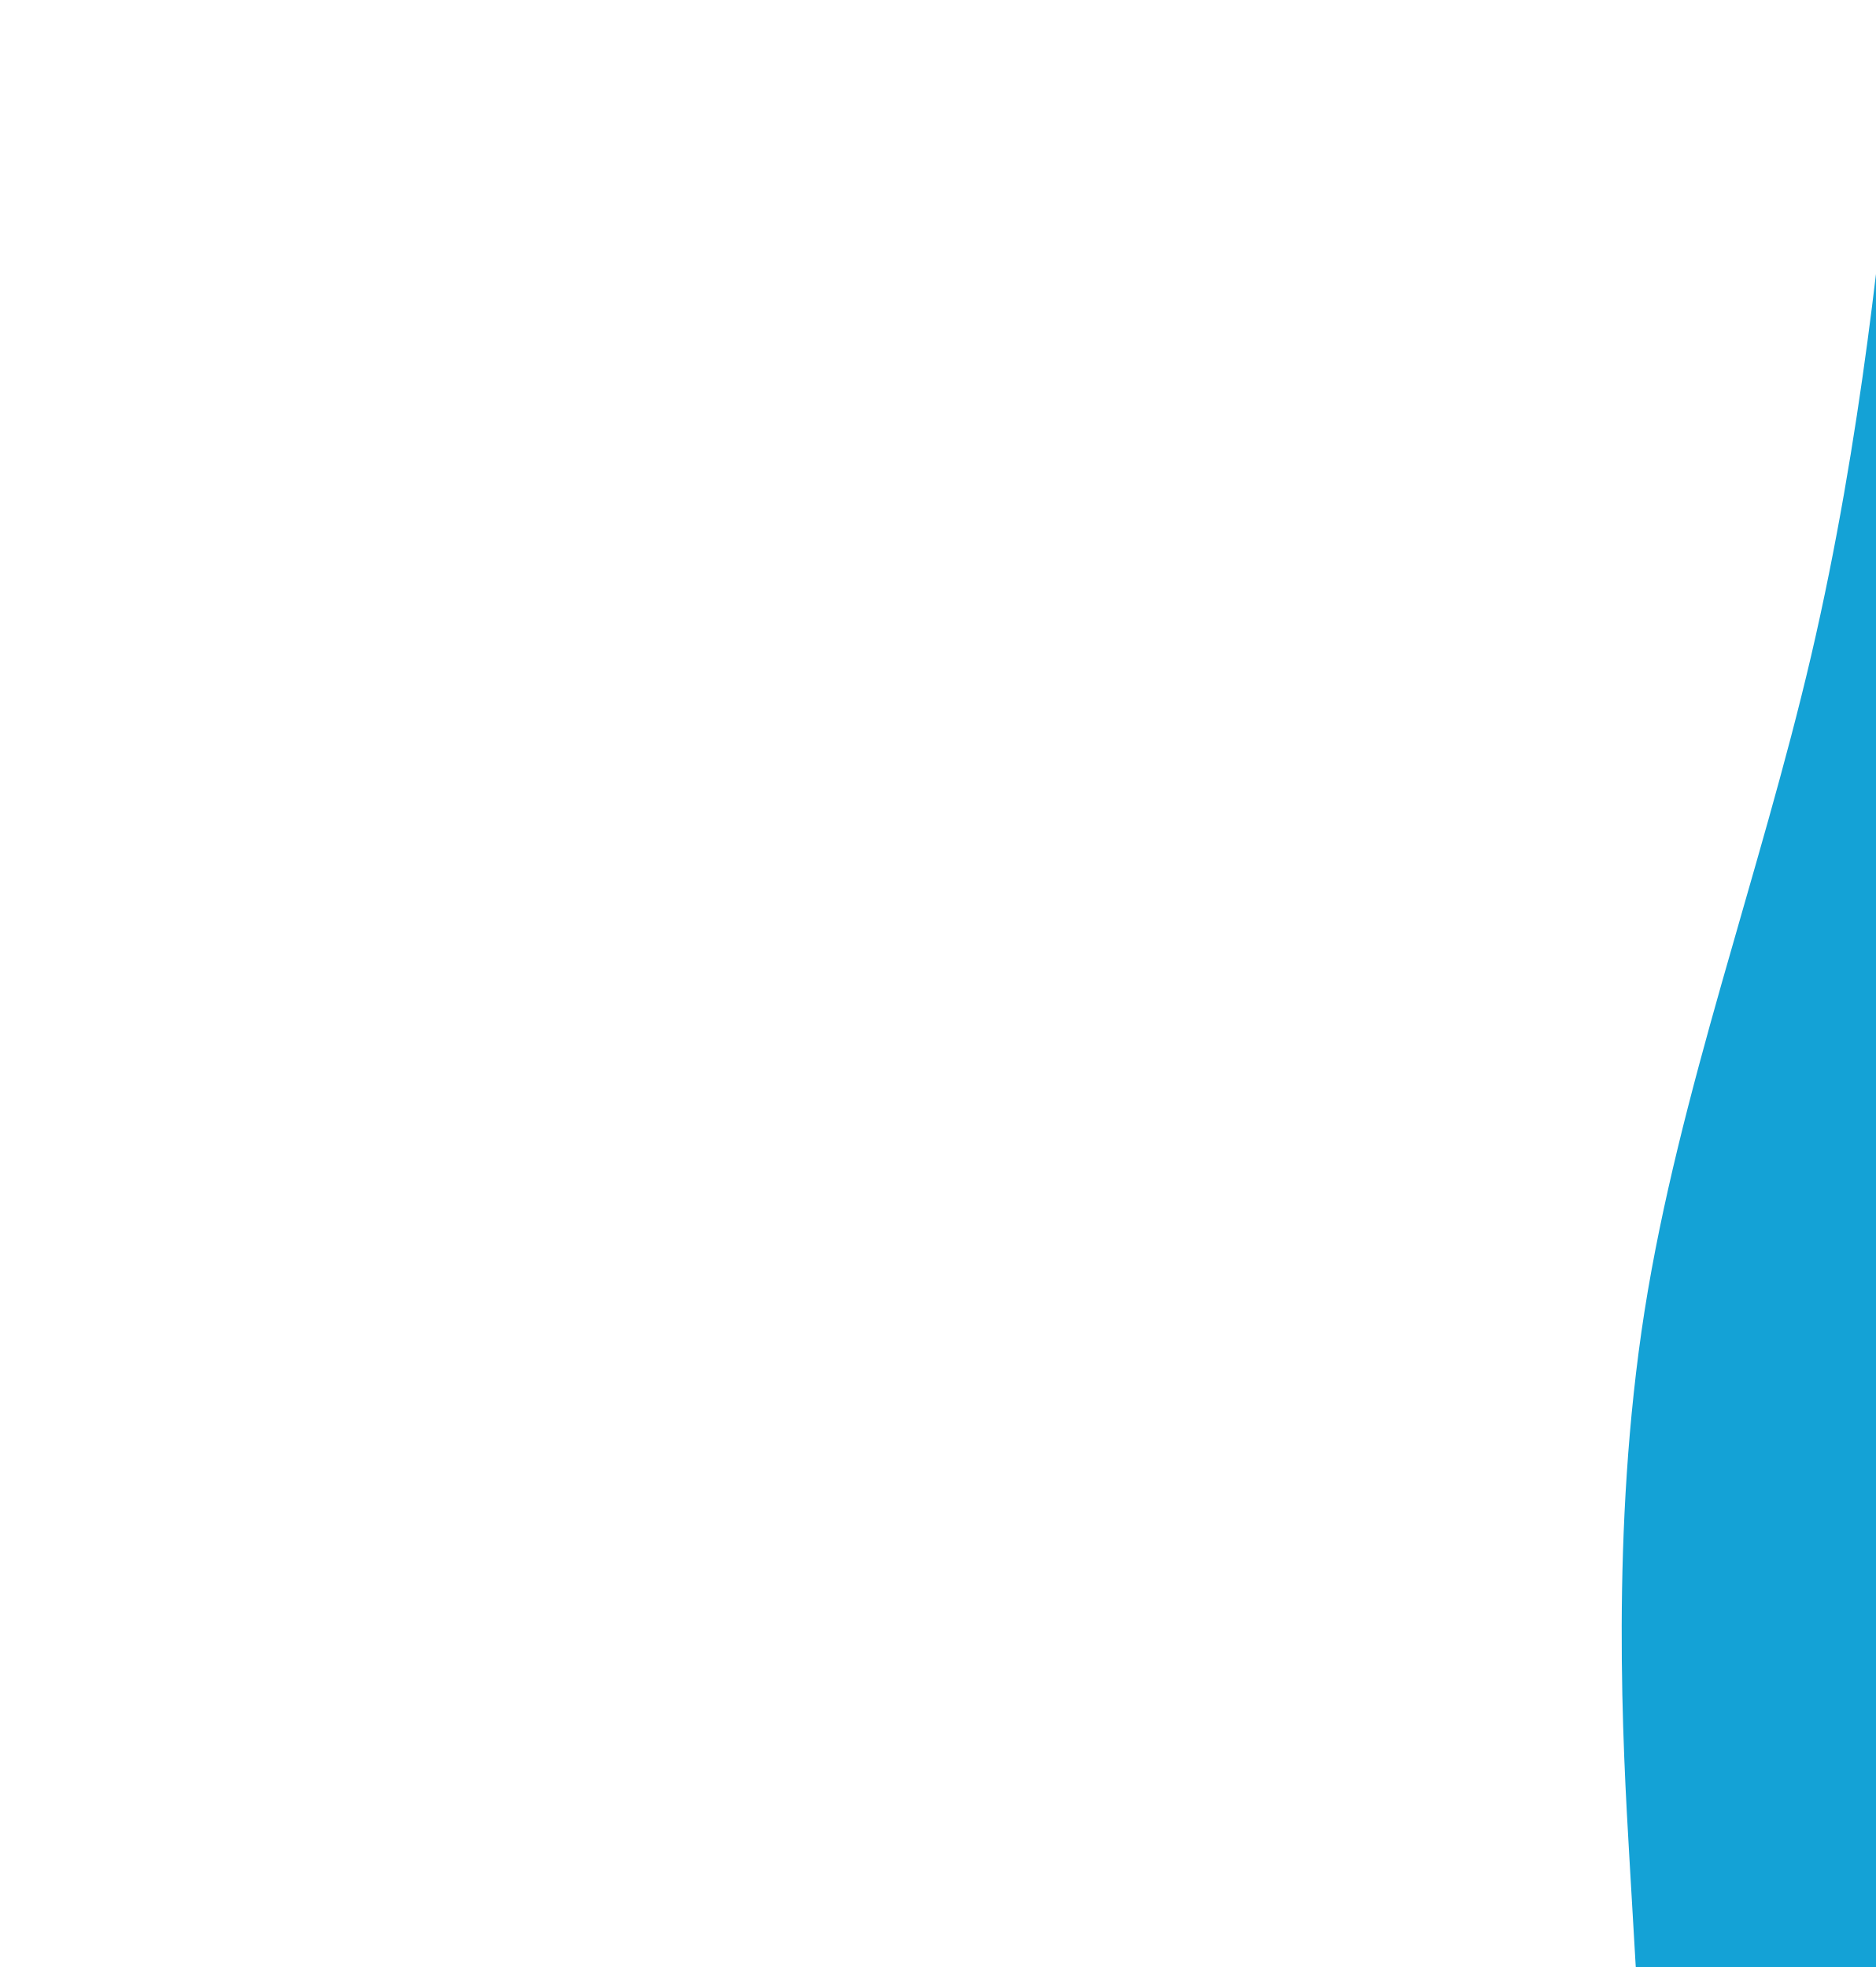
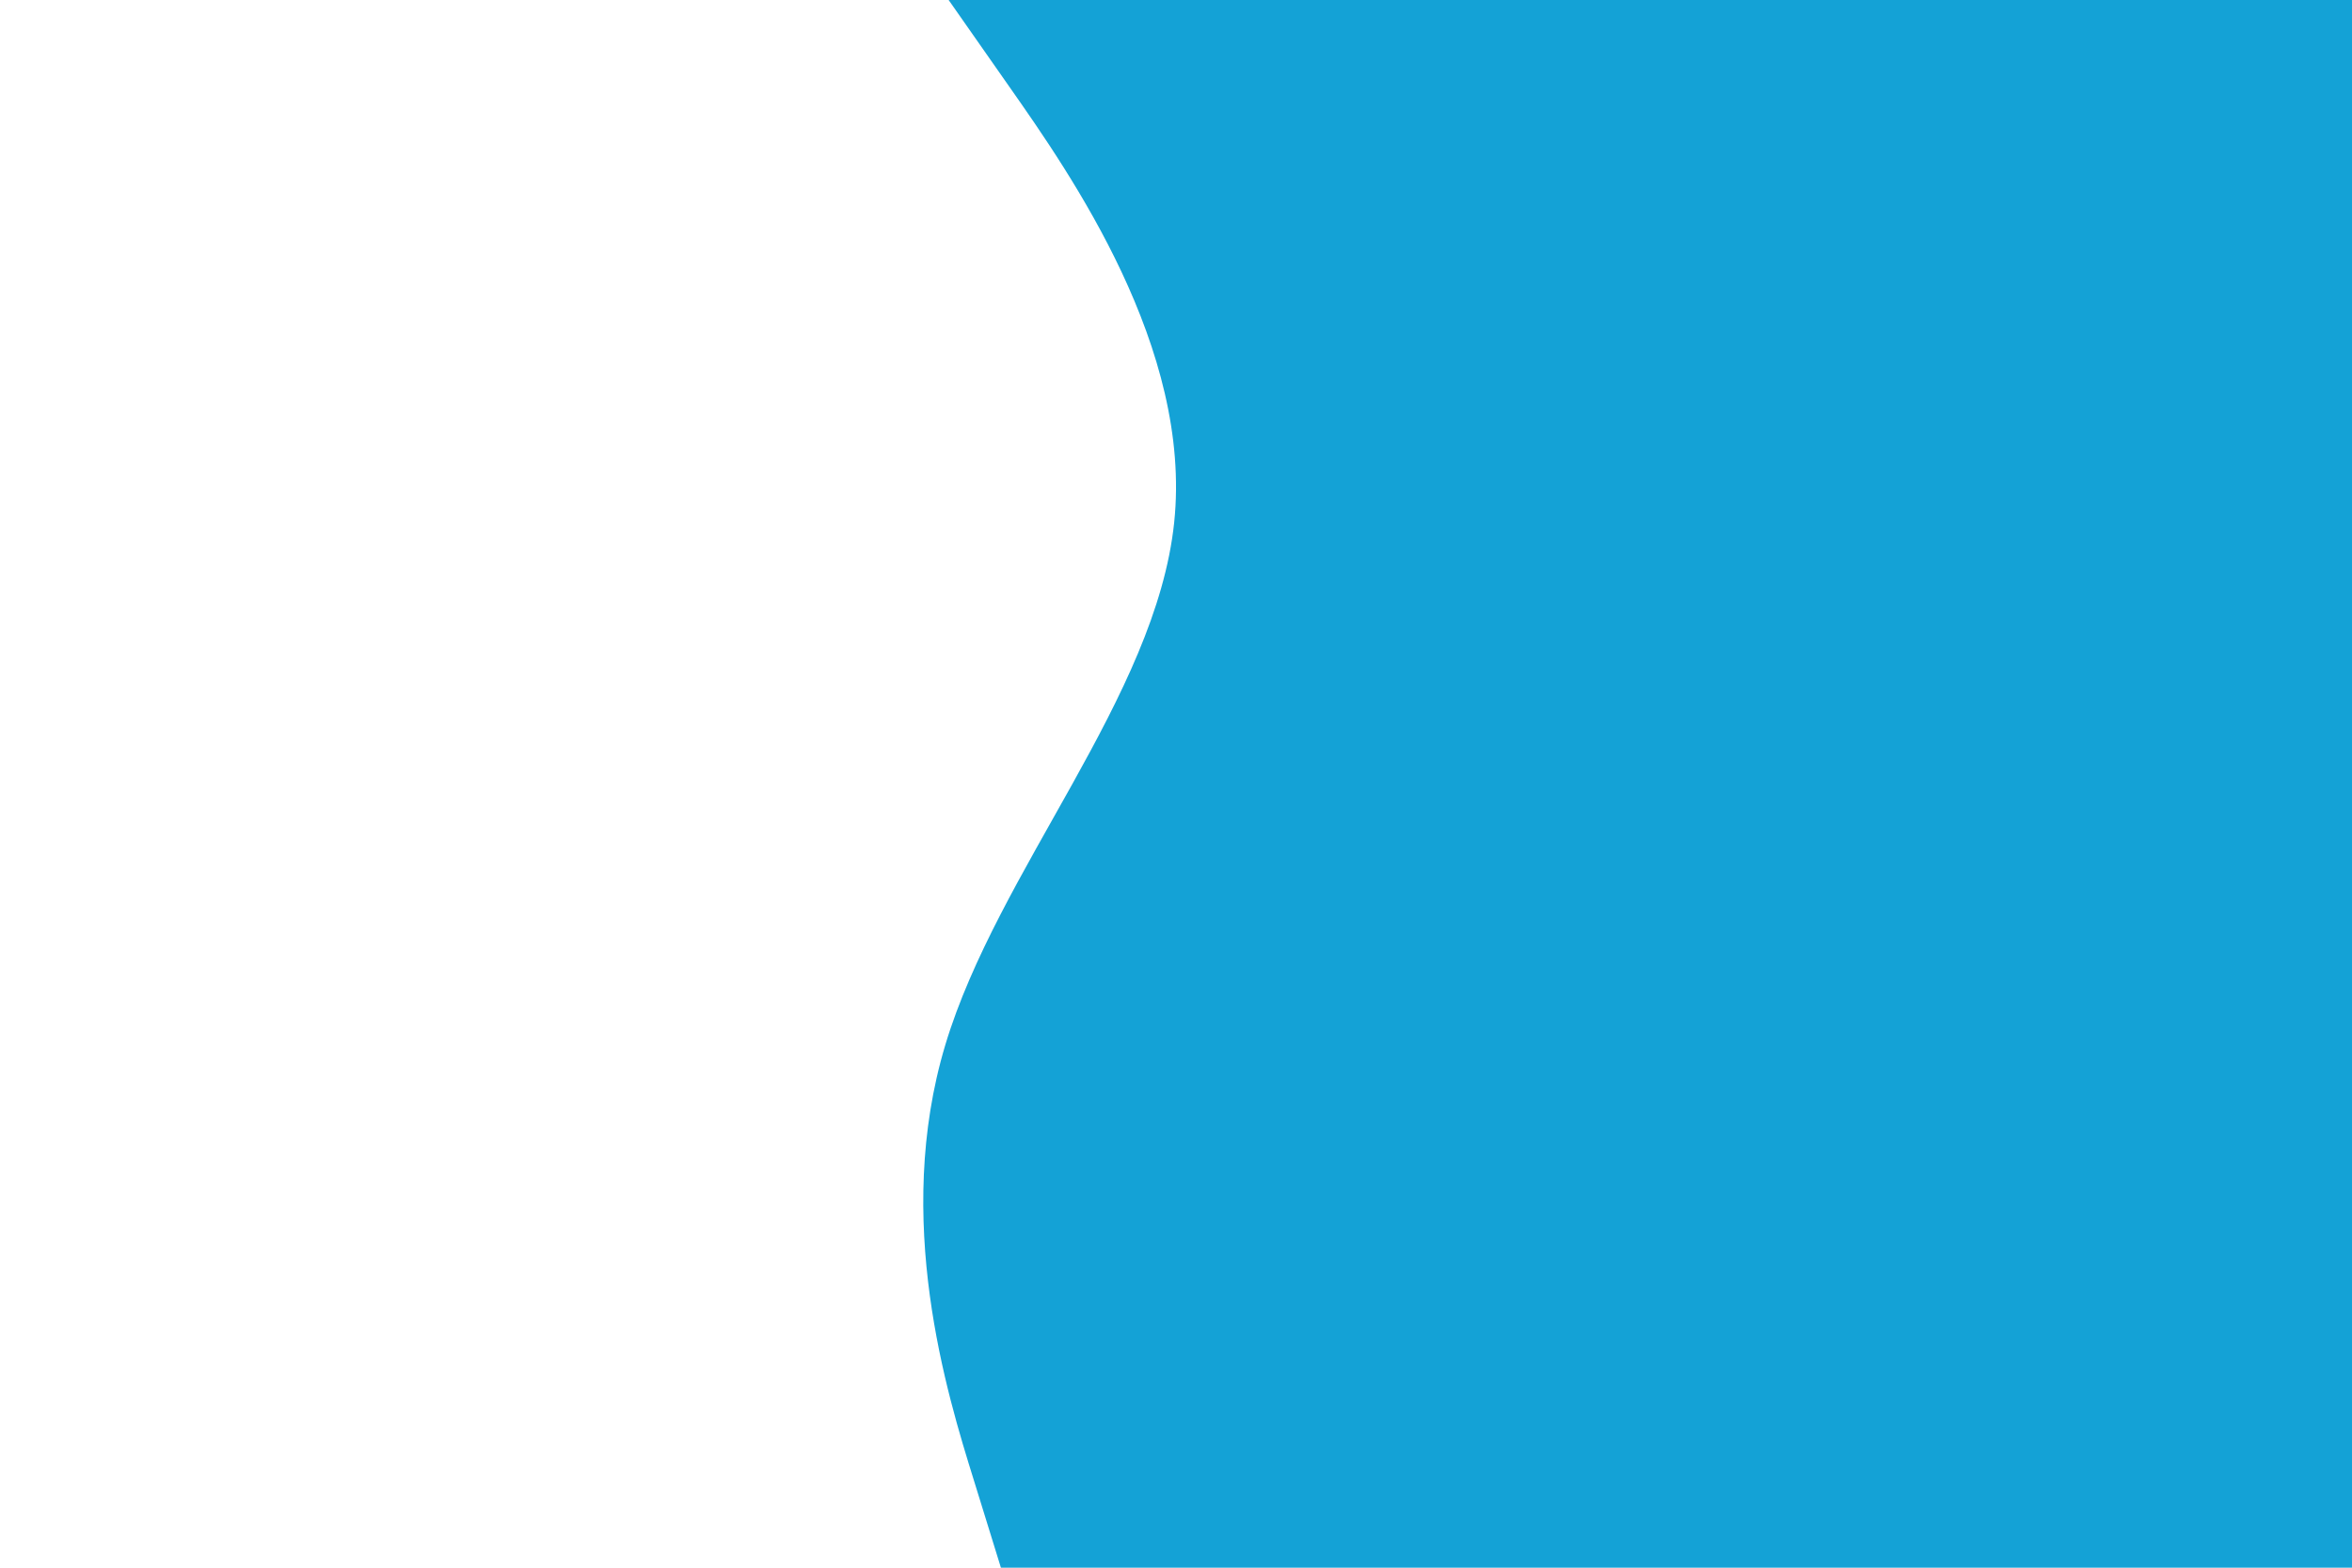
- <svg xmlns="http://www.w3.org/2000/svg" id="visual" width="100%" height="100%" version="1.1">
-   <path d="M898 1080L894.5 1020C891 960 884 840 902.8 720C921.7 600 966.3 480 994.3 360C1022.3 240 1033.7 120 1039.3 60L1045 0L1920 0L1920 60C1920 120 1920 240 1920 360C1920 480 1920 600 1920 720C1920 840 1920 960 1920 1020L1920 1080Z" fill="#14A2D6" stroke-linecap="round" stroke-linejoin="miter" />
+ <svg xmlns="http://www.w3.org/2000/svg" id="visual" viewBox="0 0 900 600" width="900" height="600" version="1.1">
+   <path d="M383 600L372.7 566.7C362.3 533.3 341.7 466.7 361.7 400C381.7 333.3 442.3 266.7 449.3 200C456.3 133.3 409.7 66.7 386.3 33.3L363 0L900 0L900 33.3C900 66.7 900 133.3 900 200C900 266.7 900 333.3 900 400C900 466.7 900 533.3 900 566.7L900 600Z" fill="#14A2D6" stroke-linecap="round" stroke-linejoin="miter" />
</svg>
